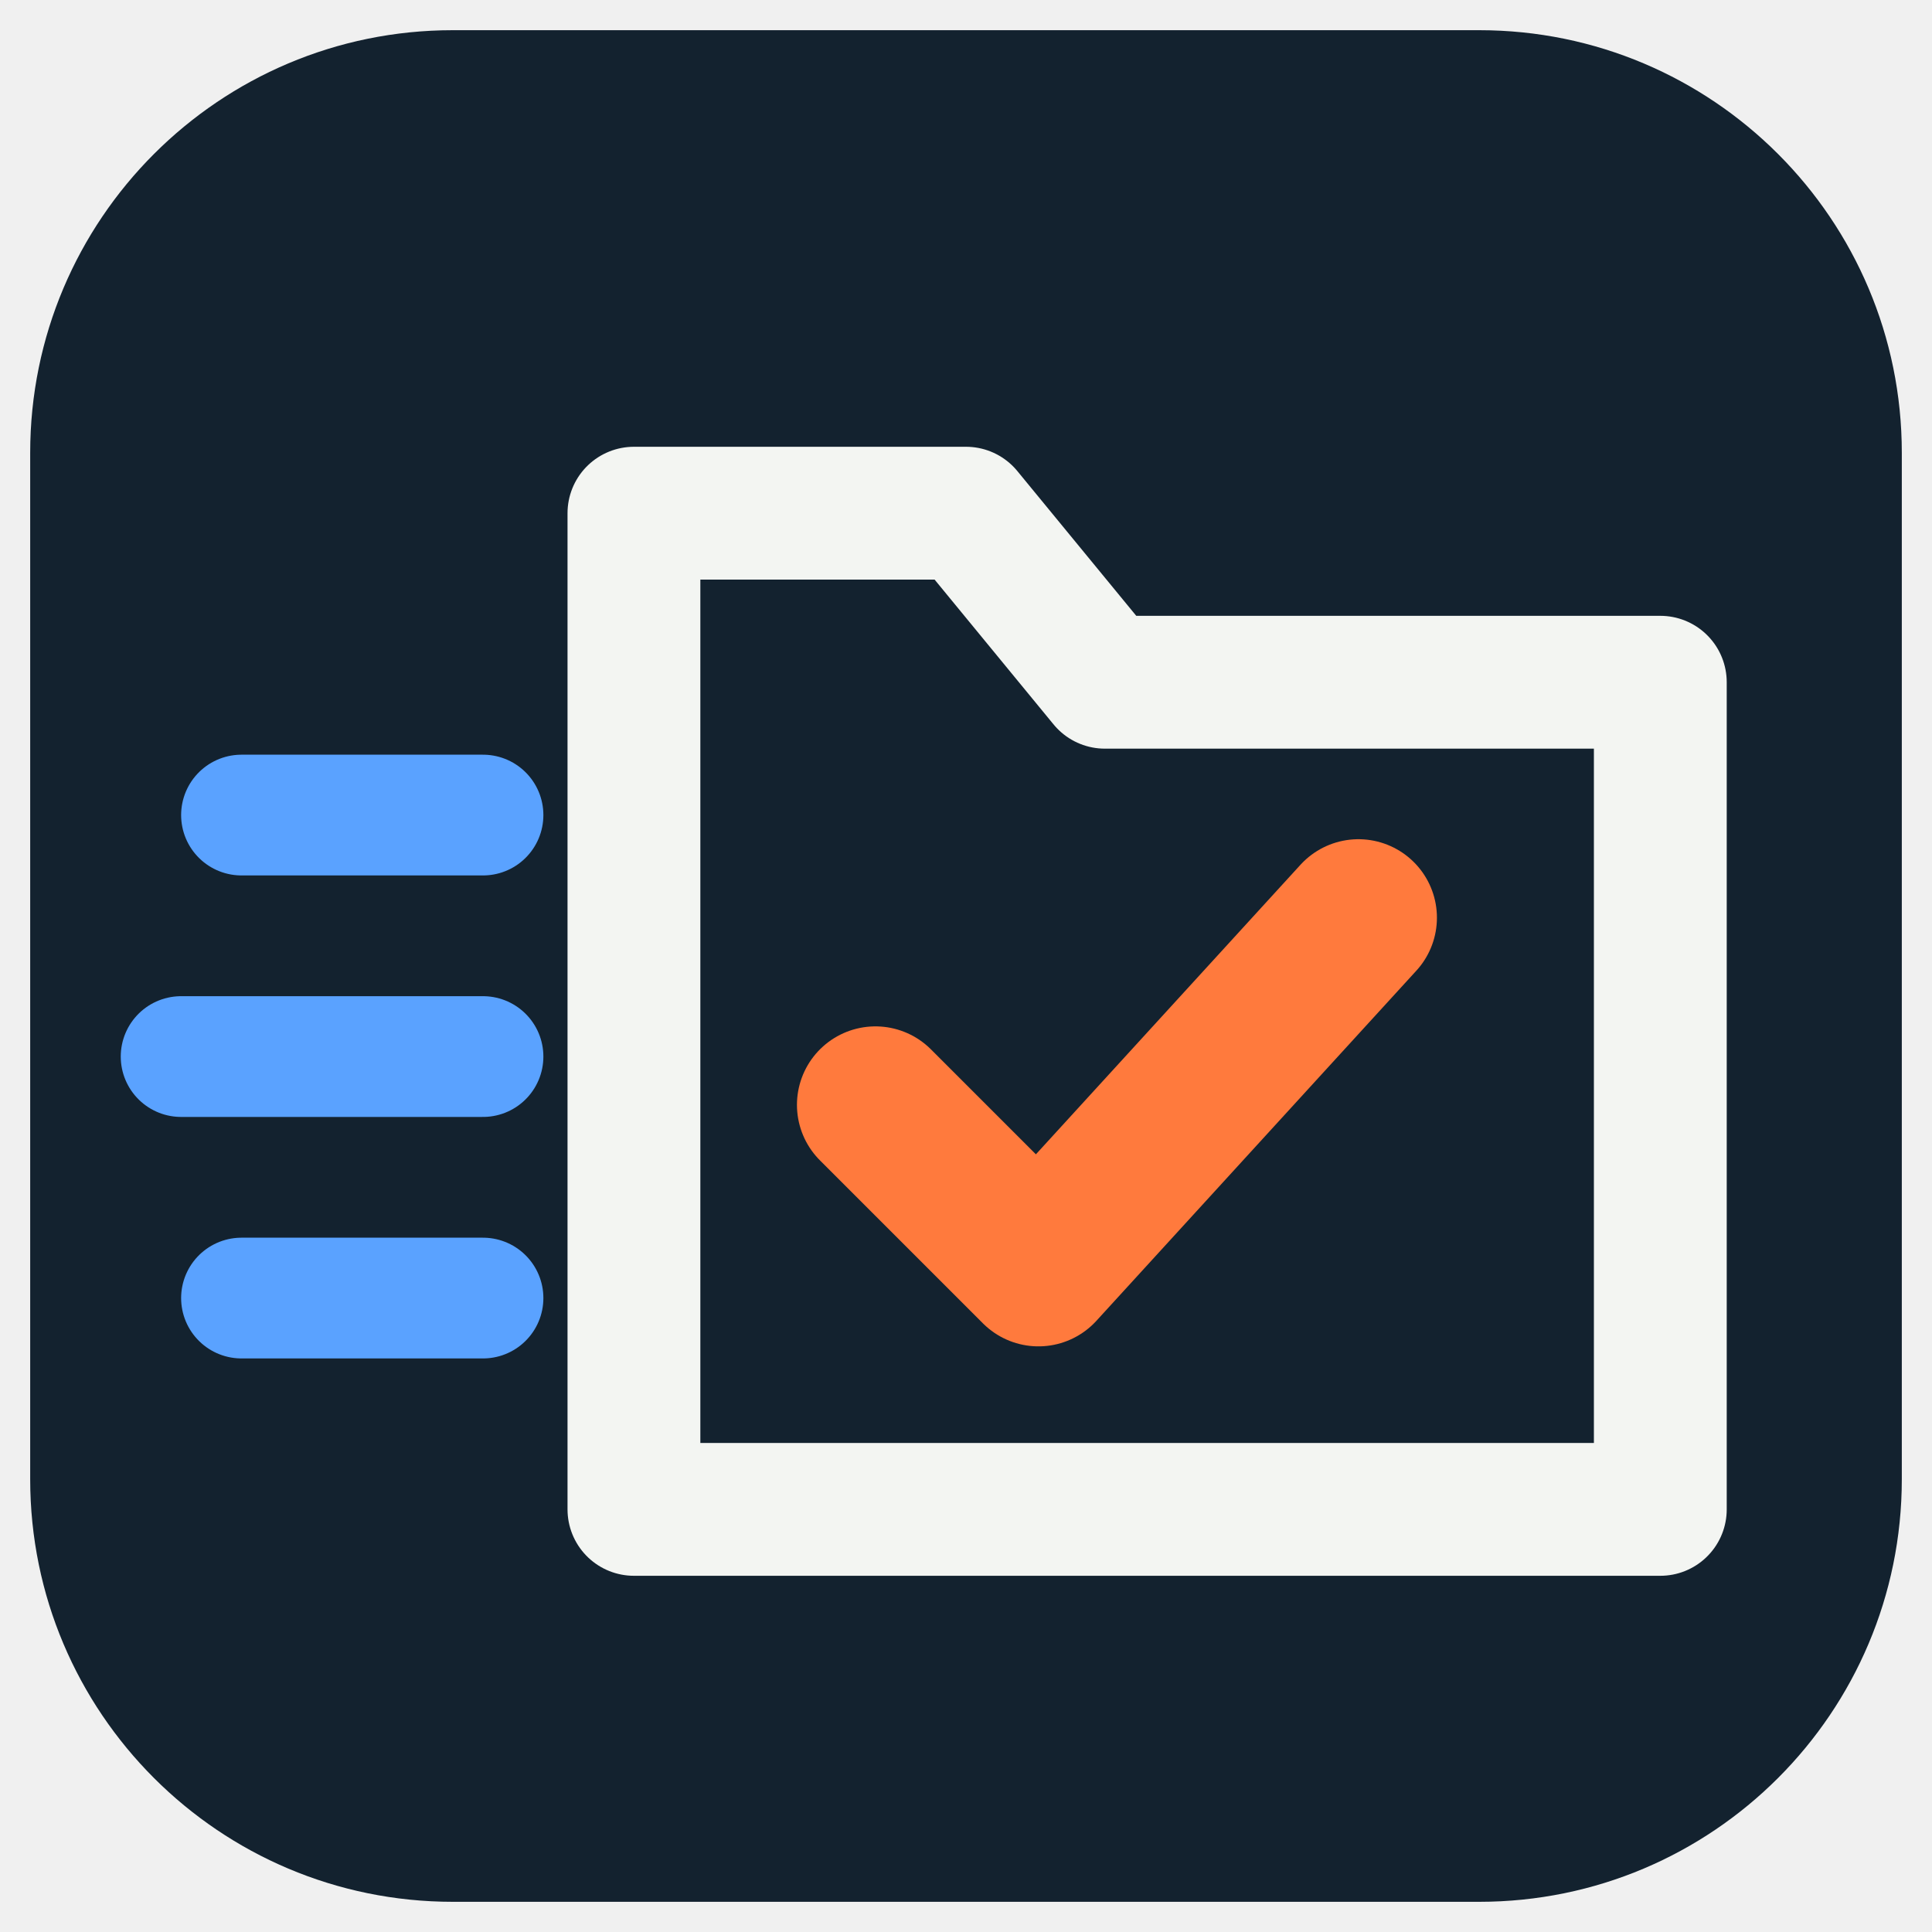
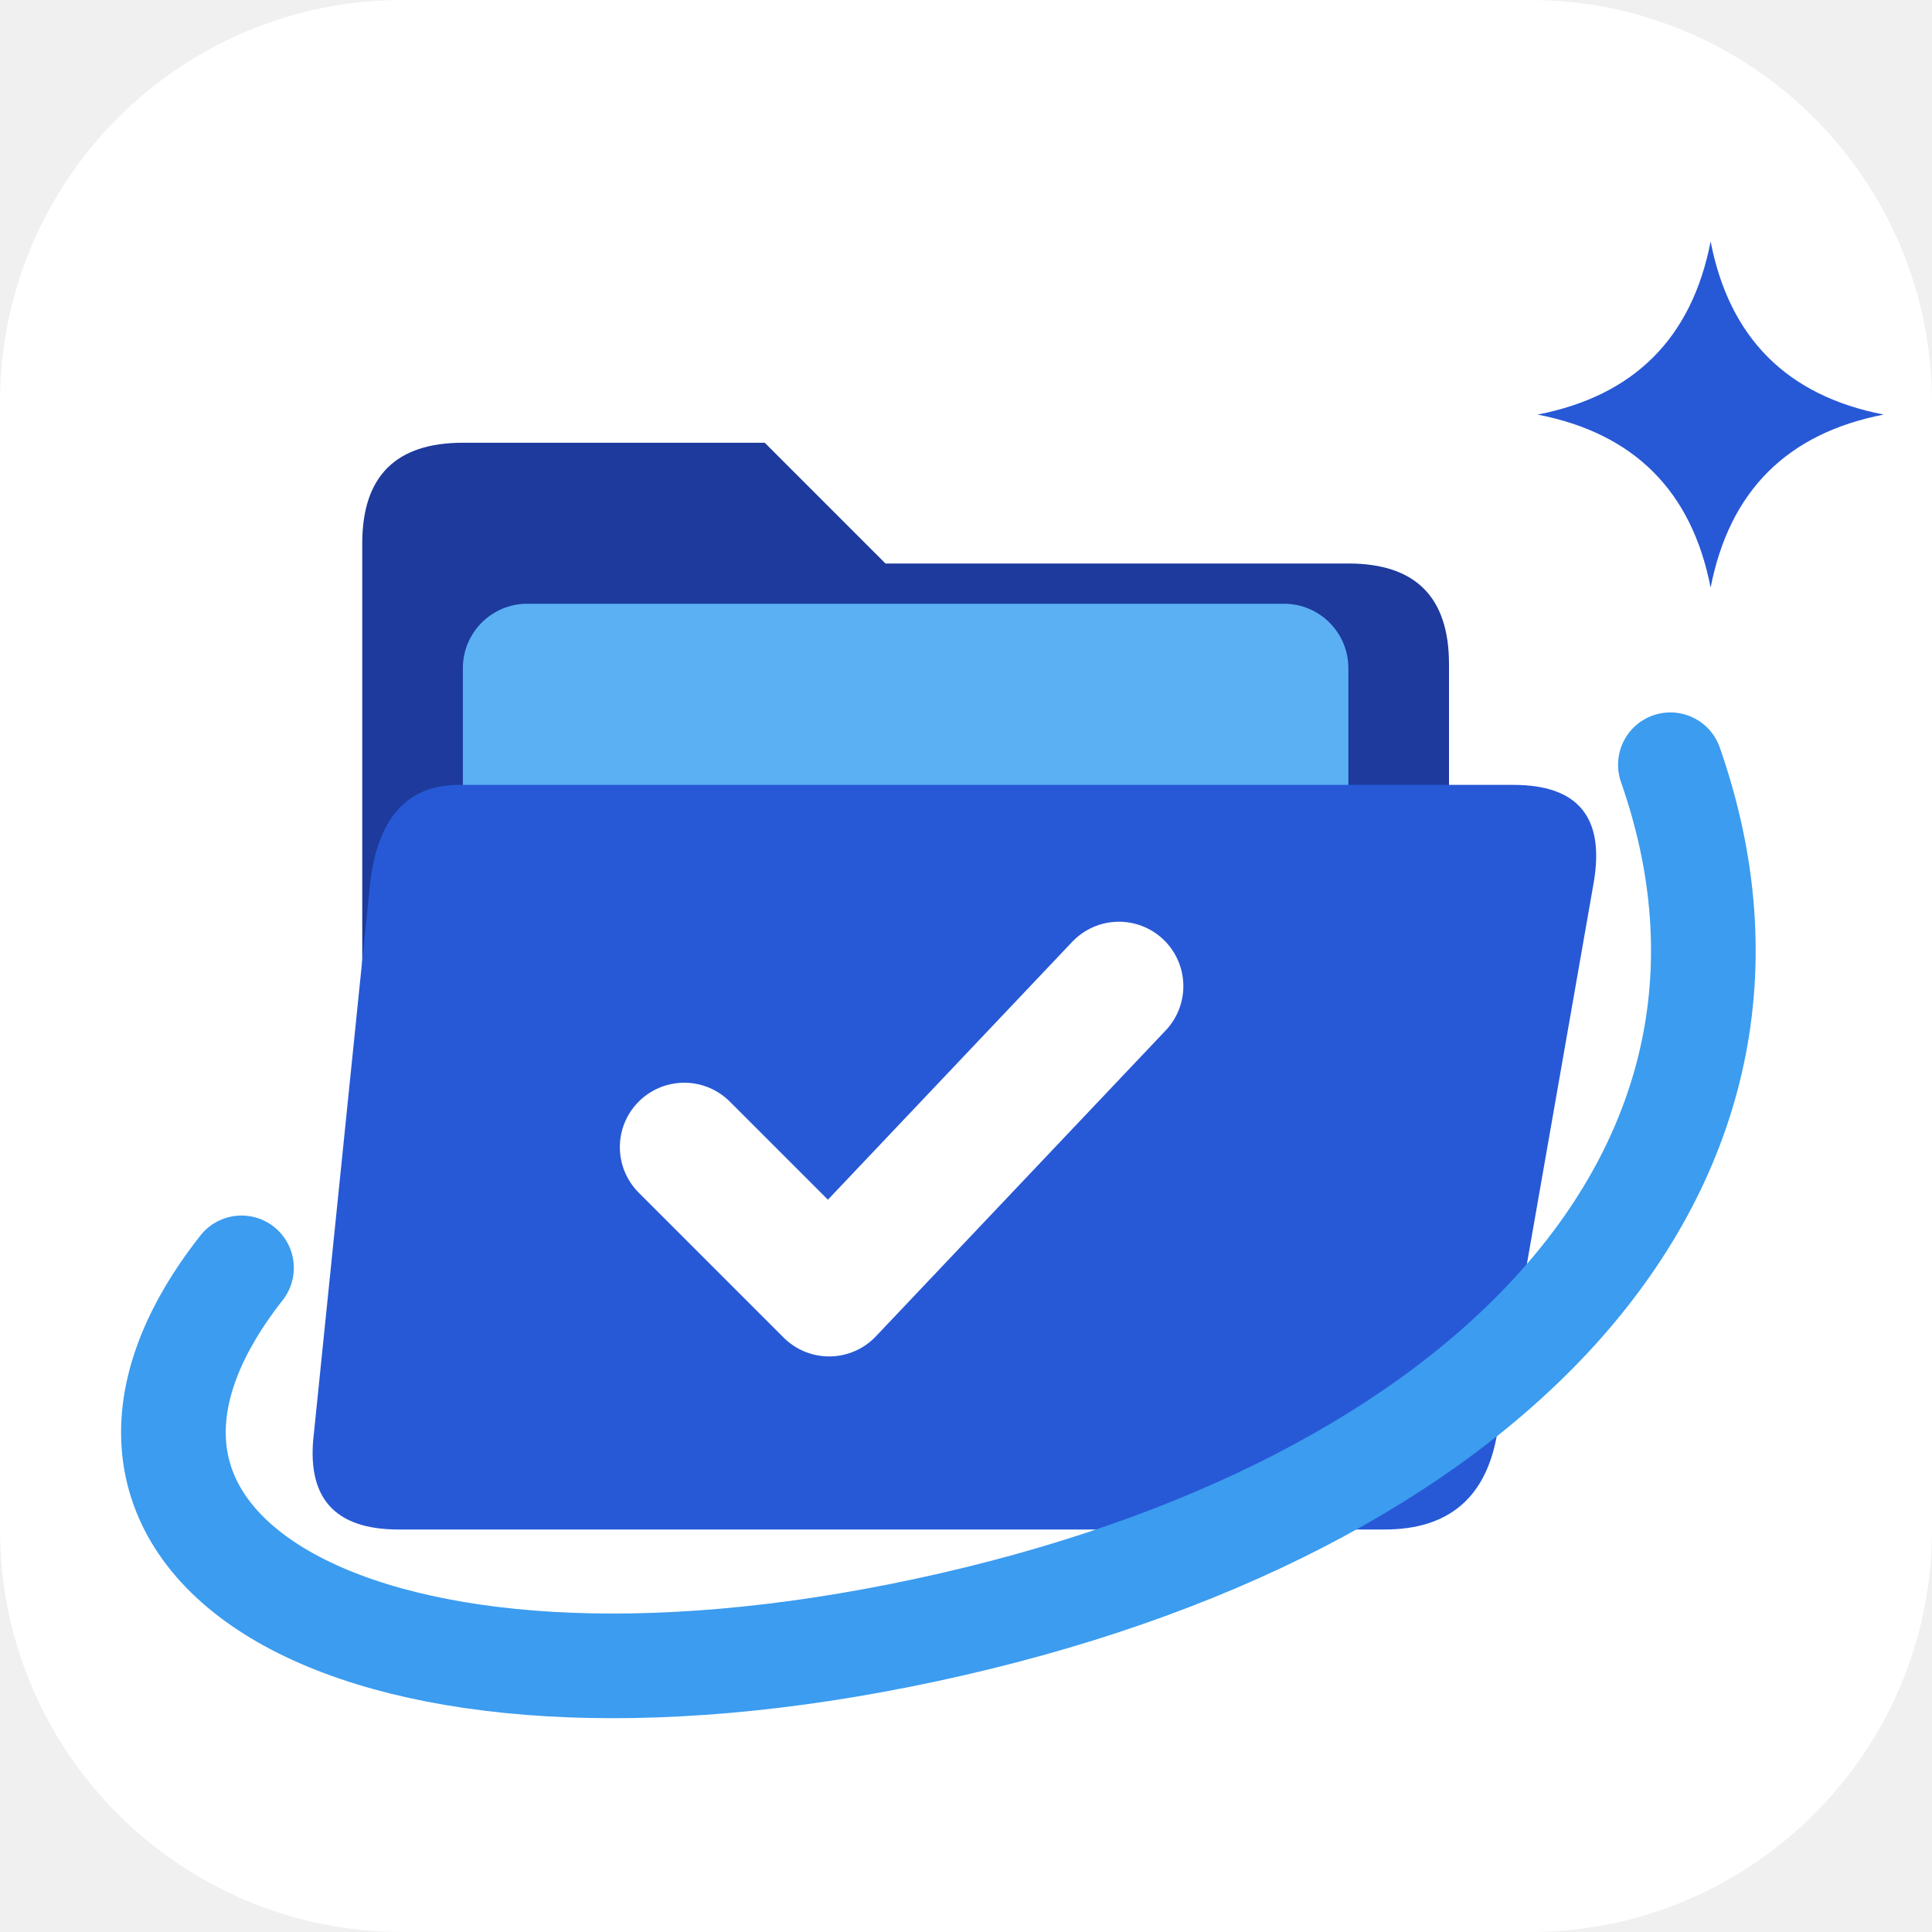
- <svg xmlns="http://www.w3.org/2000/svg" viewBox="0 0 32 32">
-   <rect x="0.5" y="0.5" width="31" height="31" rx="7" fill="#13222f" />
-   <g fill="none" stroke-linecap="round" stroke-linejoin="round">
-     <path d="M4 13.5h4M3 17.5h5M4 21.5h4" stroke="#5aa2ff" stroke-width="2" />
-     <path d="M10.5 8.5h5.5l2.3 2.8h9.2v13.7h-17z" stroke="#f3f5f2" stroke-width="2.2" />
-     <path d="M14.5 18.3l2.7 2.7 5.3-5.8" stroke="#ff7a3d" stroke-width="2.6" />
+ <svg xmlns="http://www.w3.org/2000/svg" viewBox="0 0 48 48">
+   <rect width="48" height="48" rx="10" fill="#ffffff" />
+   <g transform="translate(1 5)">
+     <path d="M8 8.5q0-2.5 2.5-2.5h7.5l3 3h11.5q2.5 0 2.5 2.5v19h-27z" fill="#1d3a9c" />
+     <rect x="10.5" y="10" width="22" height="13" rx="1.6" fill="#5bb0f4" />
+     <path d="M10.4 14.5h26.2q2.4 0 2 2.4l-2.4 13.7q-.4 2.4-2.8 2.4H8.9q-2.4 0-2.1-2.4l1.4-13.7q.3-2.4 2.2-2.4z" fill="#2759d6" />
+     <path d="M16 23.5l3.6 3.6 7.2-7.6" fill="none" stroke="#fff" stroke-width="3.2" stroke-linecap="round" stroke-linejoin="round" />
+     <path d="M5 26.5C-.5 33.5 8 38.5 22 35.5S44 24 40.5 14" fill="none" stroke="#3b9cf0" stroke-width="2.6" stroke-linecap="round" />
+     <path d="M41.5 1q.7 3.6 4.3 4.3-3.6.7-4.3 4.3-.7-3.6-4.3-4.3 3.6-.7 4.3-4.3z" fill="#2759d6" />
  </g>
</svg>
